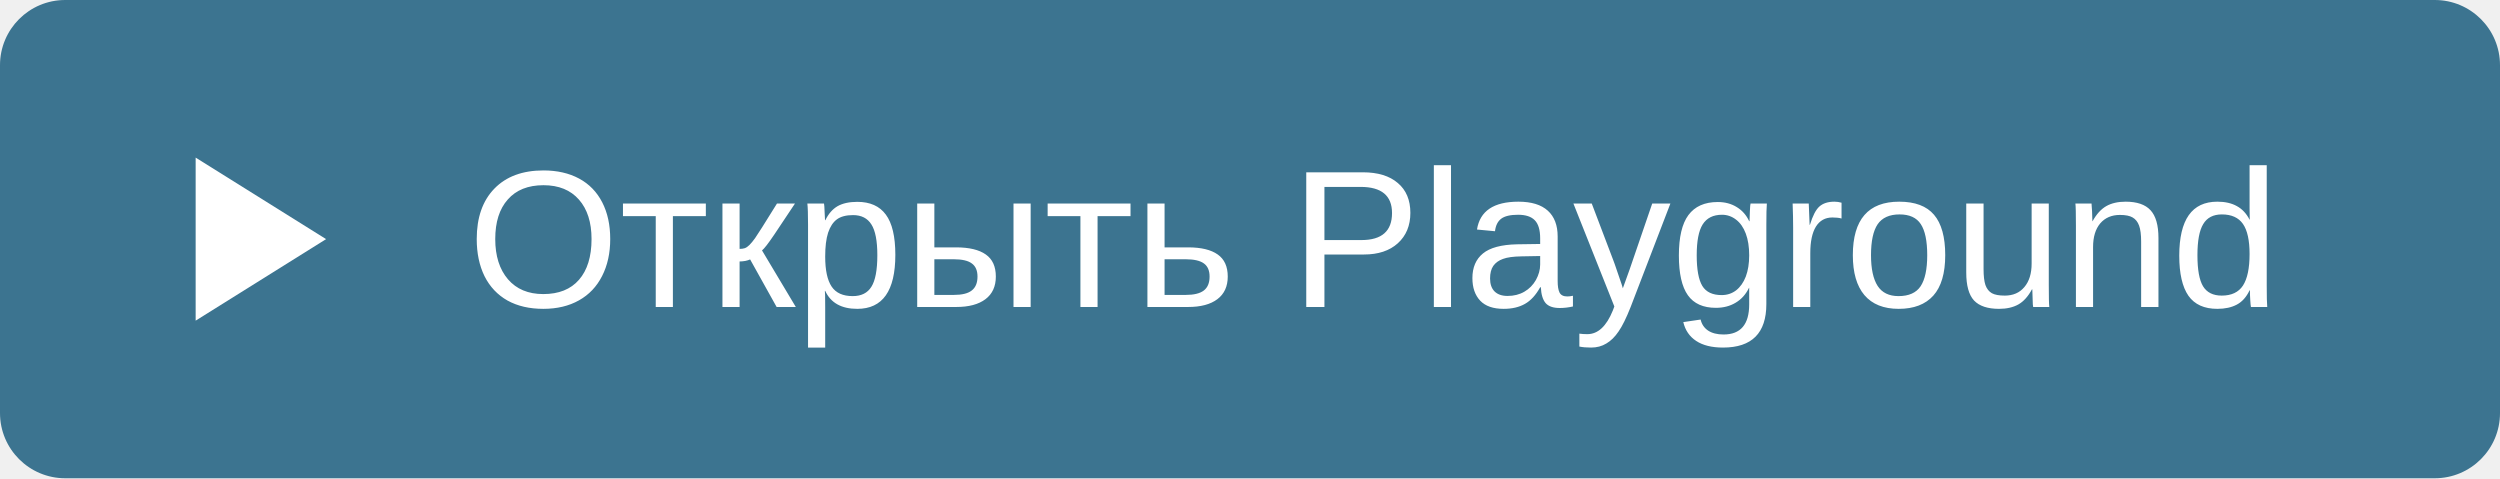
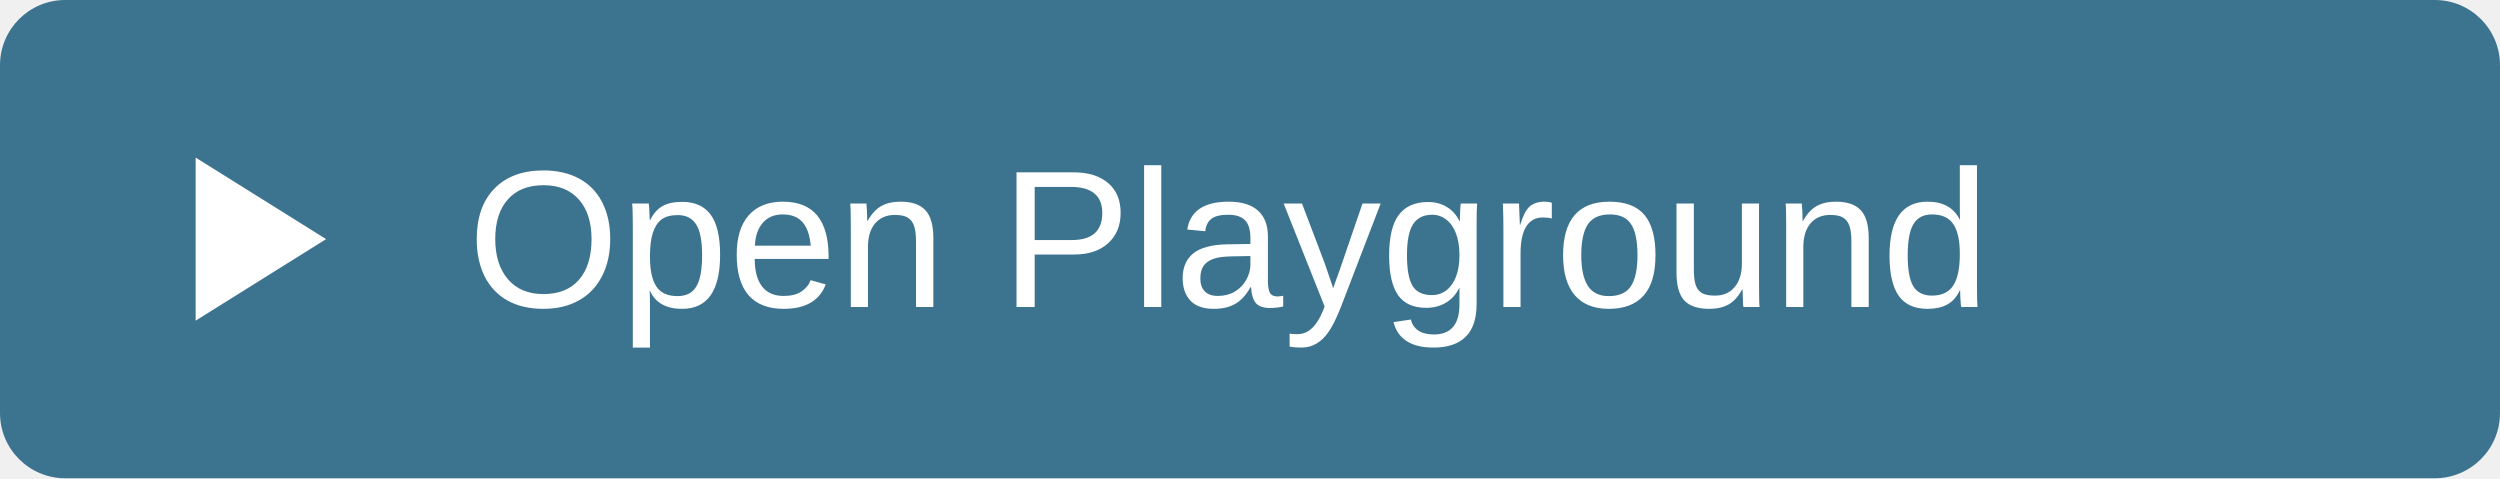
<svg xmlns="http://www.w3.org/2000/svg" width="230" height="44" viewBox="0 0 230 44" role="img" aria-labelledby="title">
  <rect width="230" height="44" rx="6" fill="#3c7490" />
  <path d="M18 14.5 30 22 18 29.5Z" fill="#fff" />
-   <text x="43" y="22" fill="#fff" font-family="Arial, sans-serif" font-size="18" font-weight="400" dominant-baseline="central">Открыть Playground</text>
+   <text x="43" y="22" fill="#fff" font-family="Arial, sans-serif" font-size="18" font-weight="400" dominant-baseline="central">Open Playground</text>
</svg>
